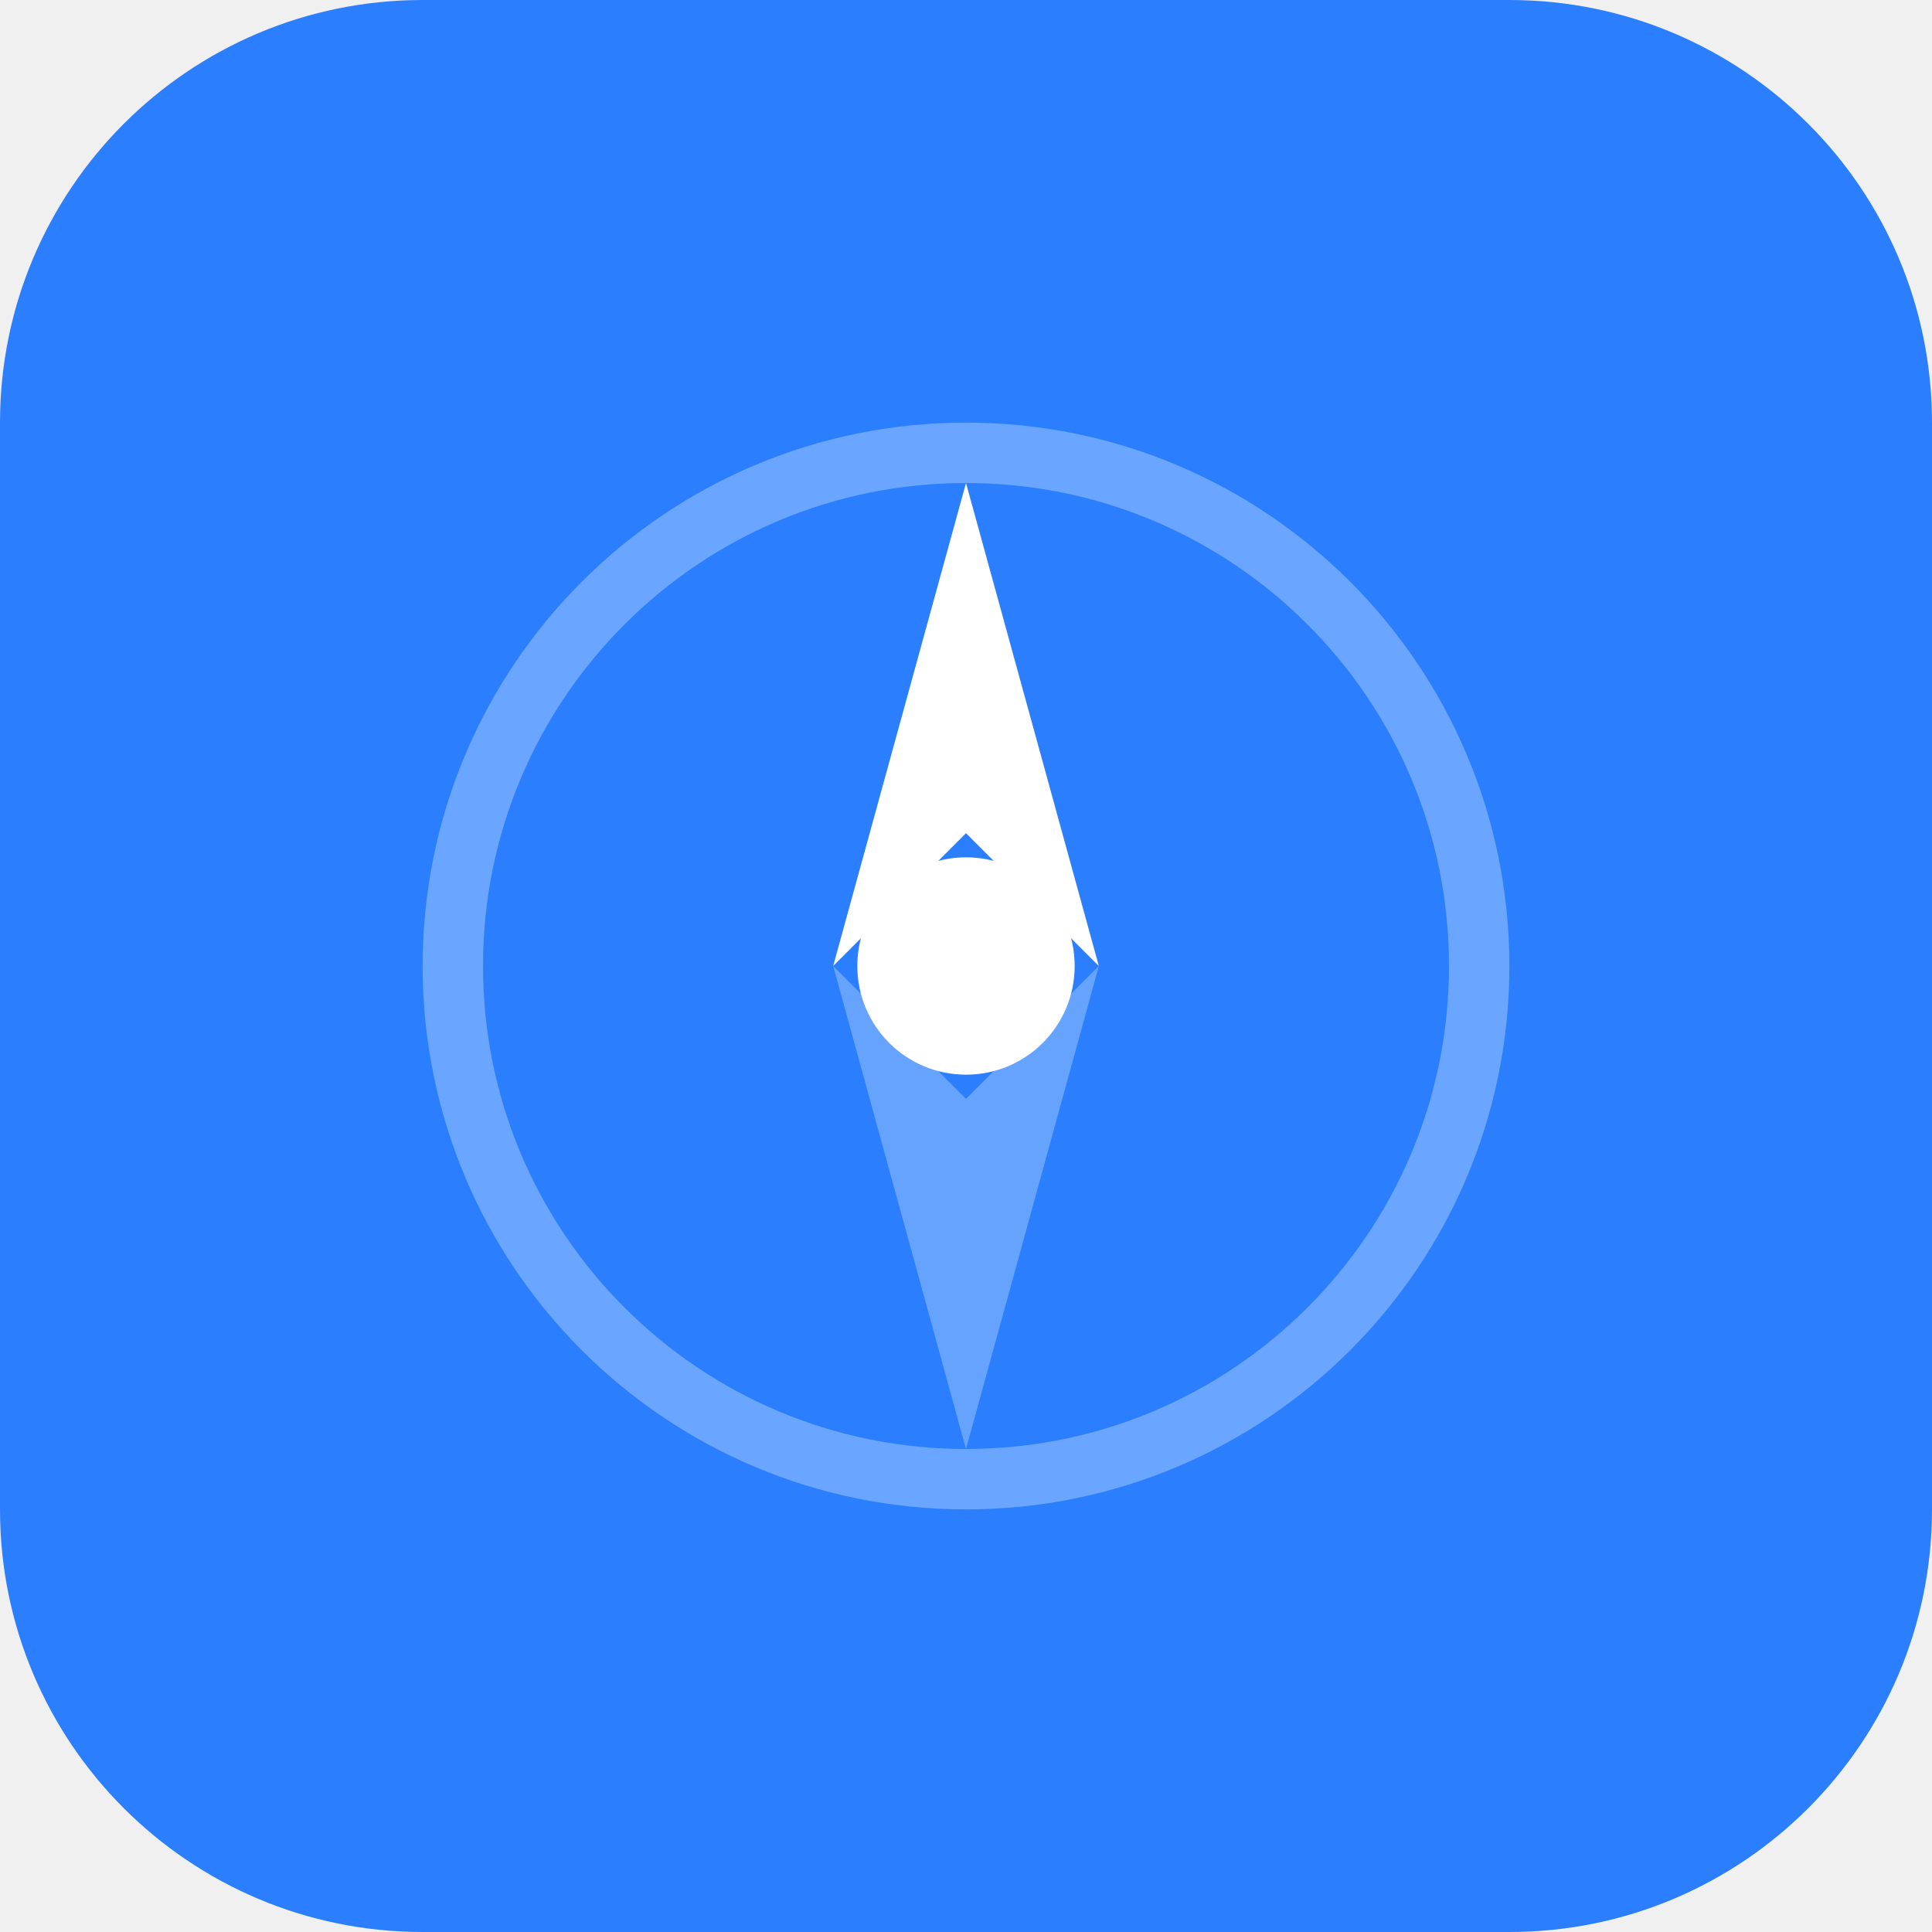
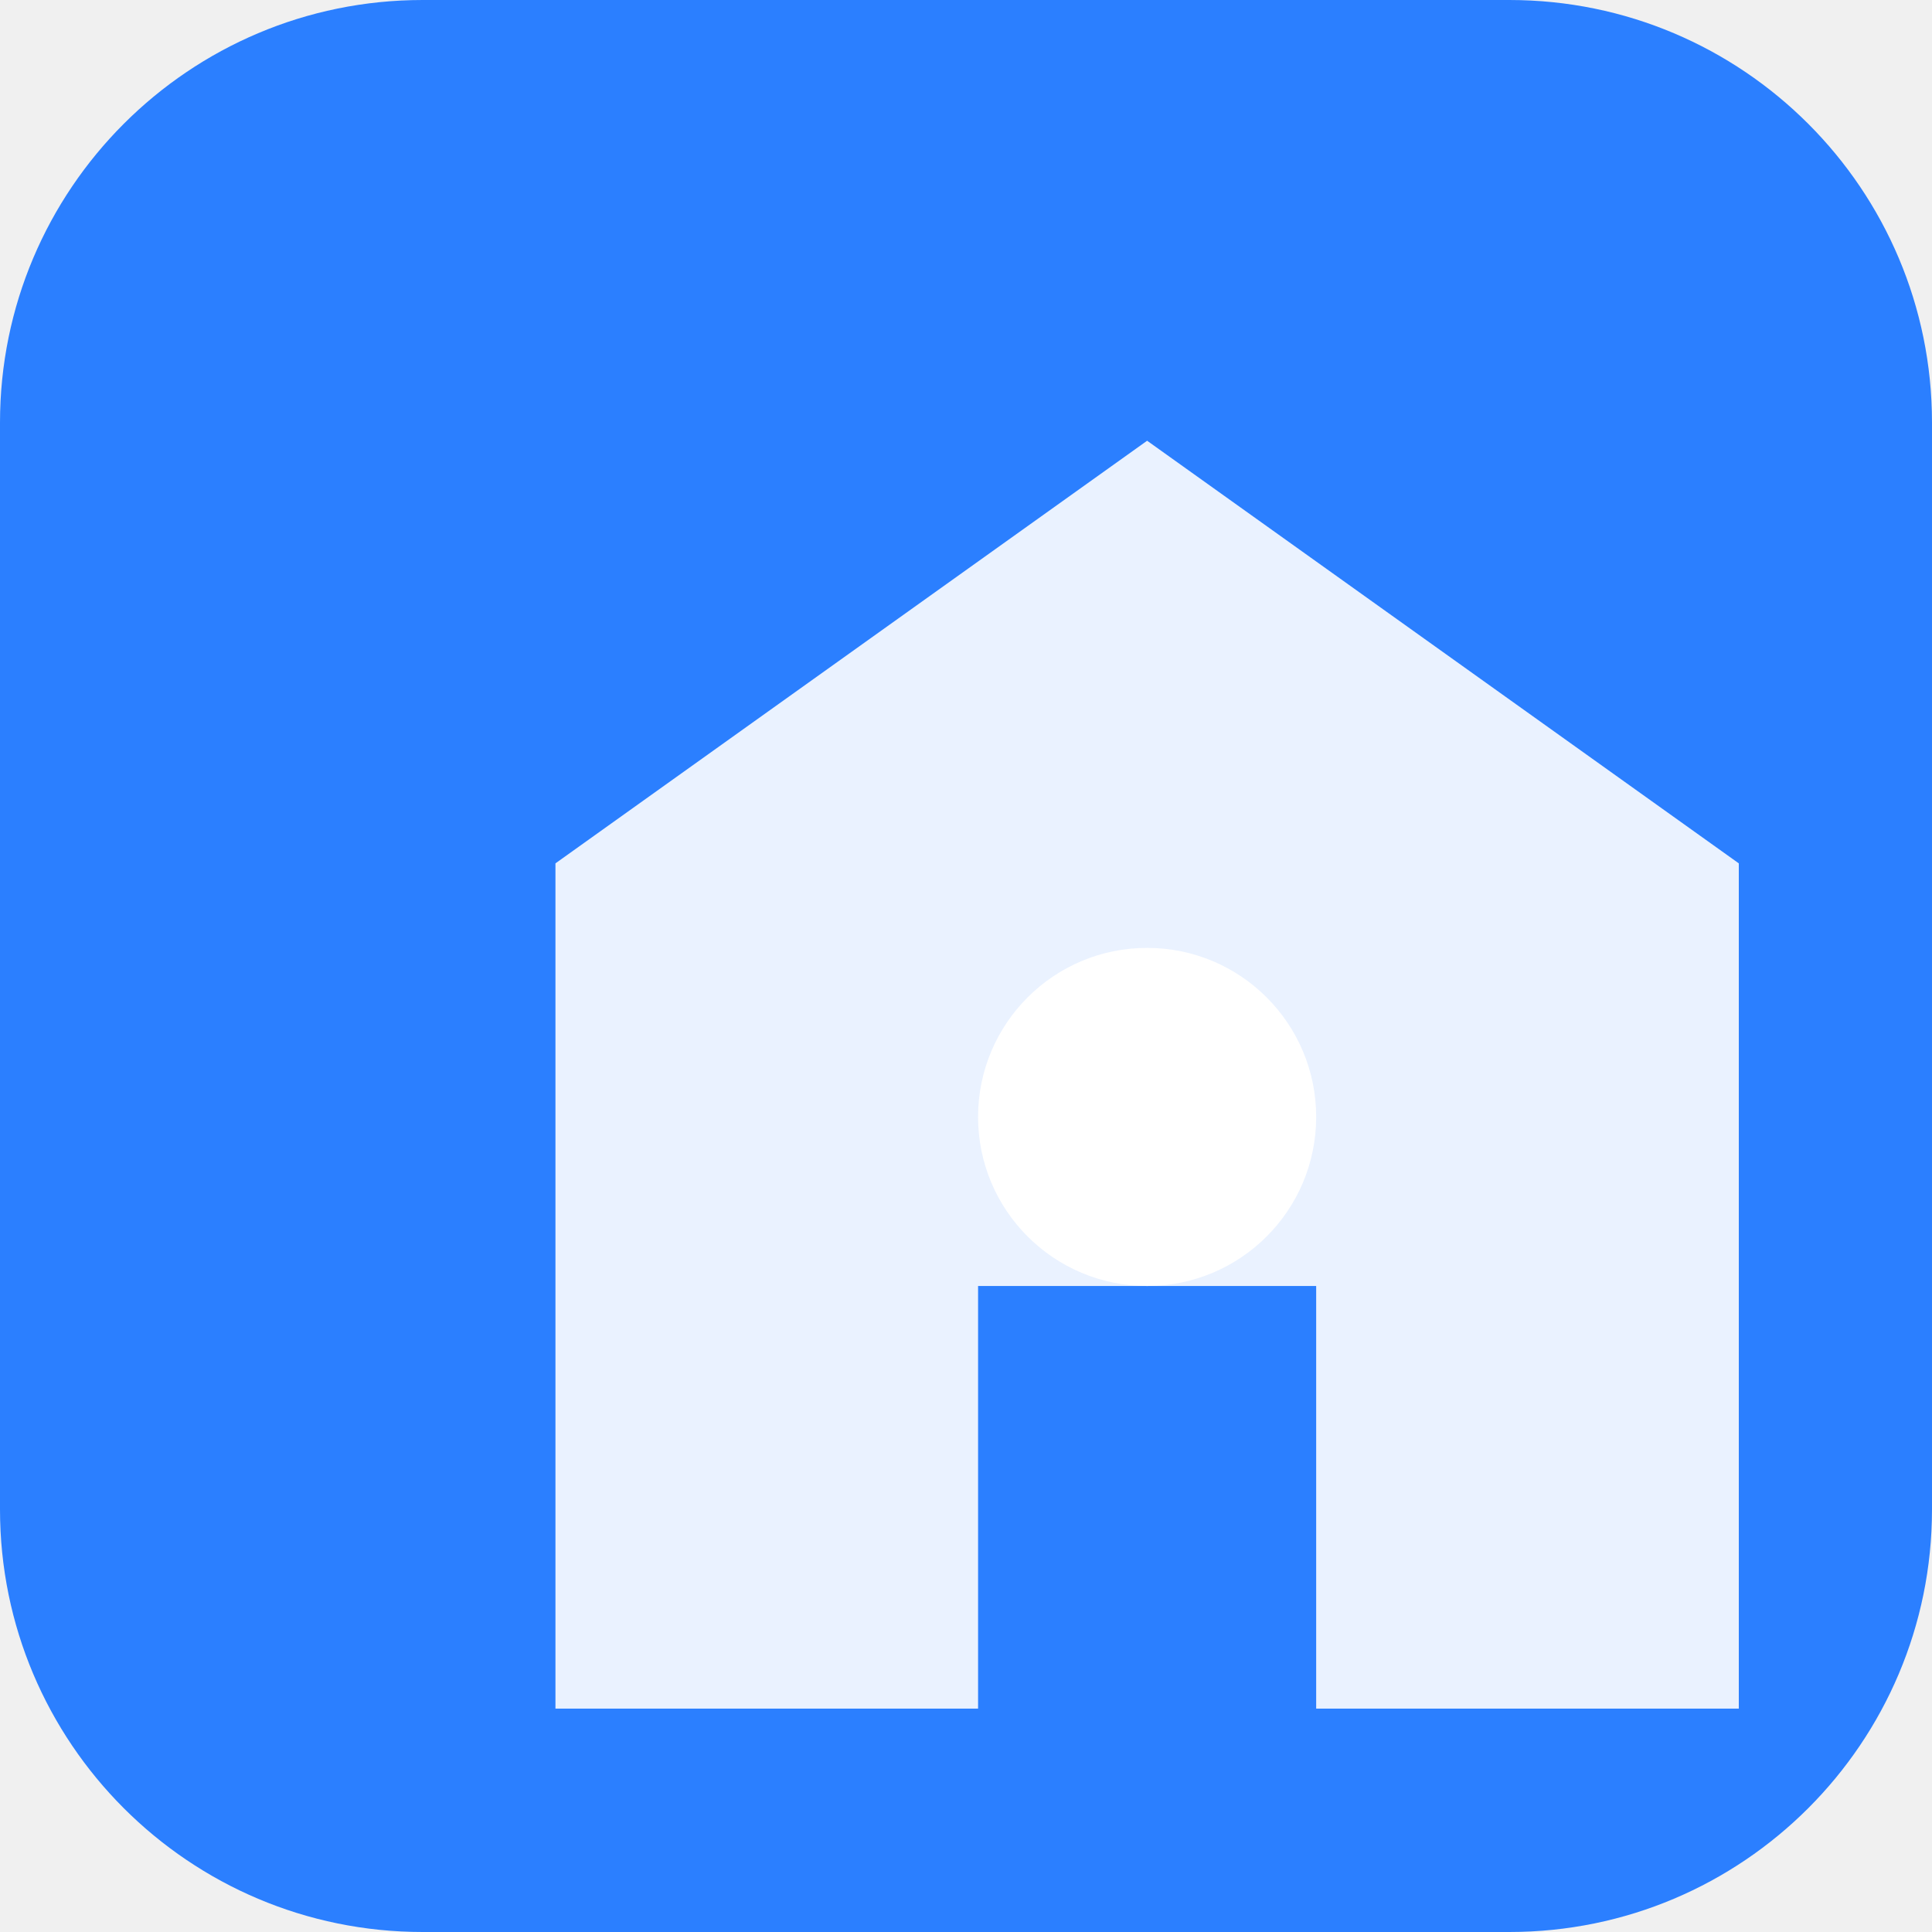
<svg xmlns="http://www.w3.org/2000/svg" viewBox="0 0 32 32" fill="none">
  <rect width="32" height="32" rx="7" fill="#2B7FFF" />
-   <circle cx="16" cy="16" r="8.5" stroke="white" stroke-width="1" opacity=".3" />
-   <path d="M16 8 L18.2 16 L16 13.8 L13.8 16 Z" fill="white" />
-   <path d="M16 24 L18.2 16 L16 18.2 L13.8 16 Z" fill="rgba(255,255,255,.28)" />
-   <circle cx="16" cy="16" r="1.8" fill="white" />
+   <g transform="translate(5, 4.5) scale(1.4)">
+     <path d="M10 2L3 7v10h5v-5h4v5h5V7L10 2z" fill="white" opacity=".9" />
+     <circle cx="10" cy="10" r="2" fill="white" />
+   </g>
</svg>
